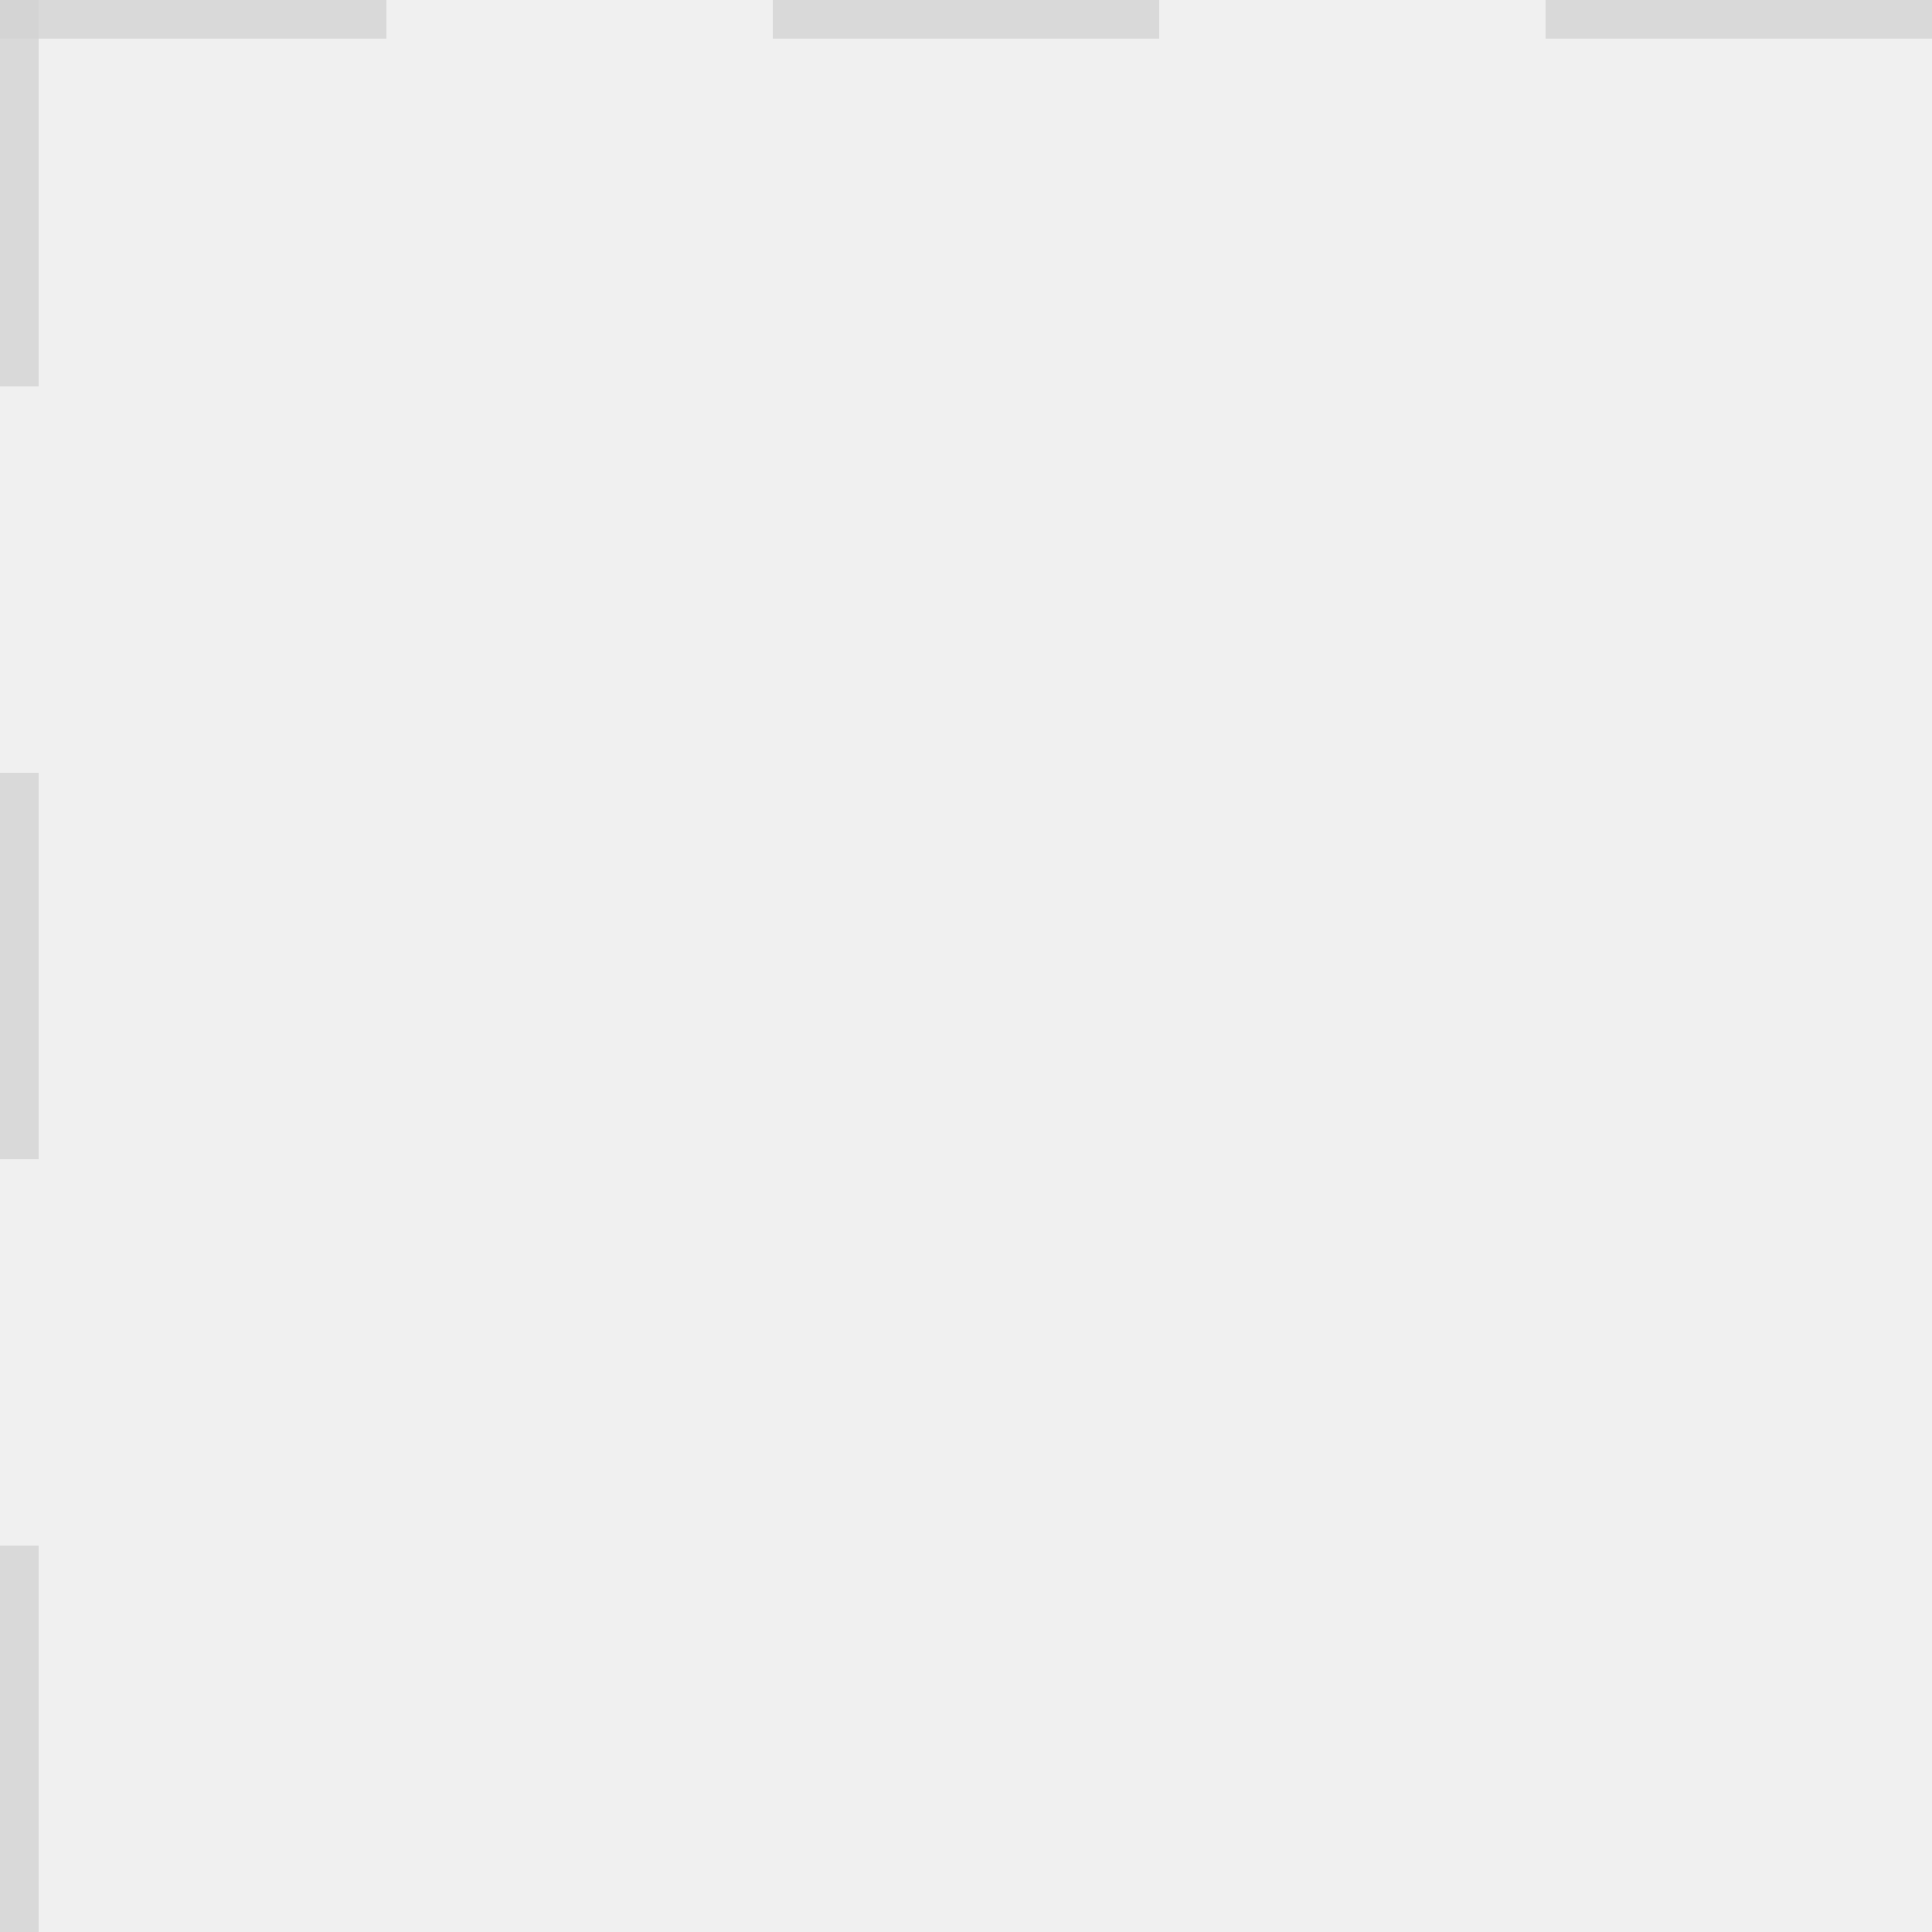
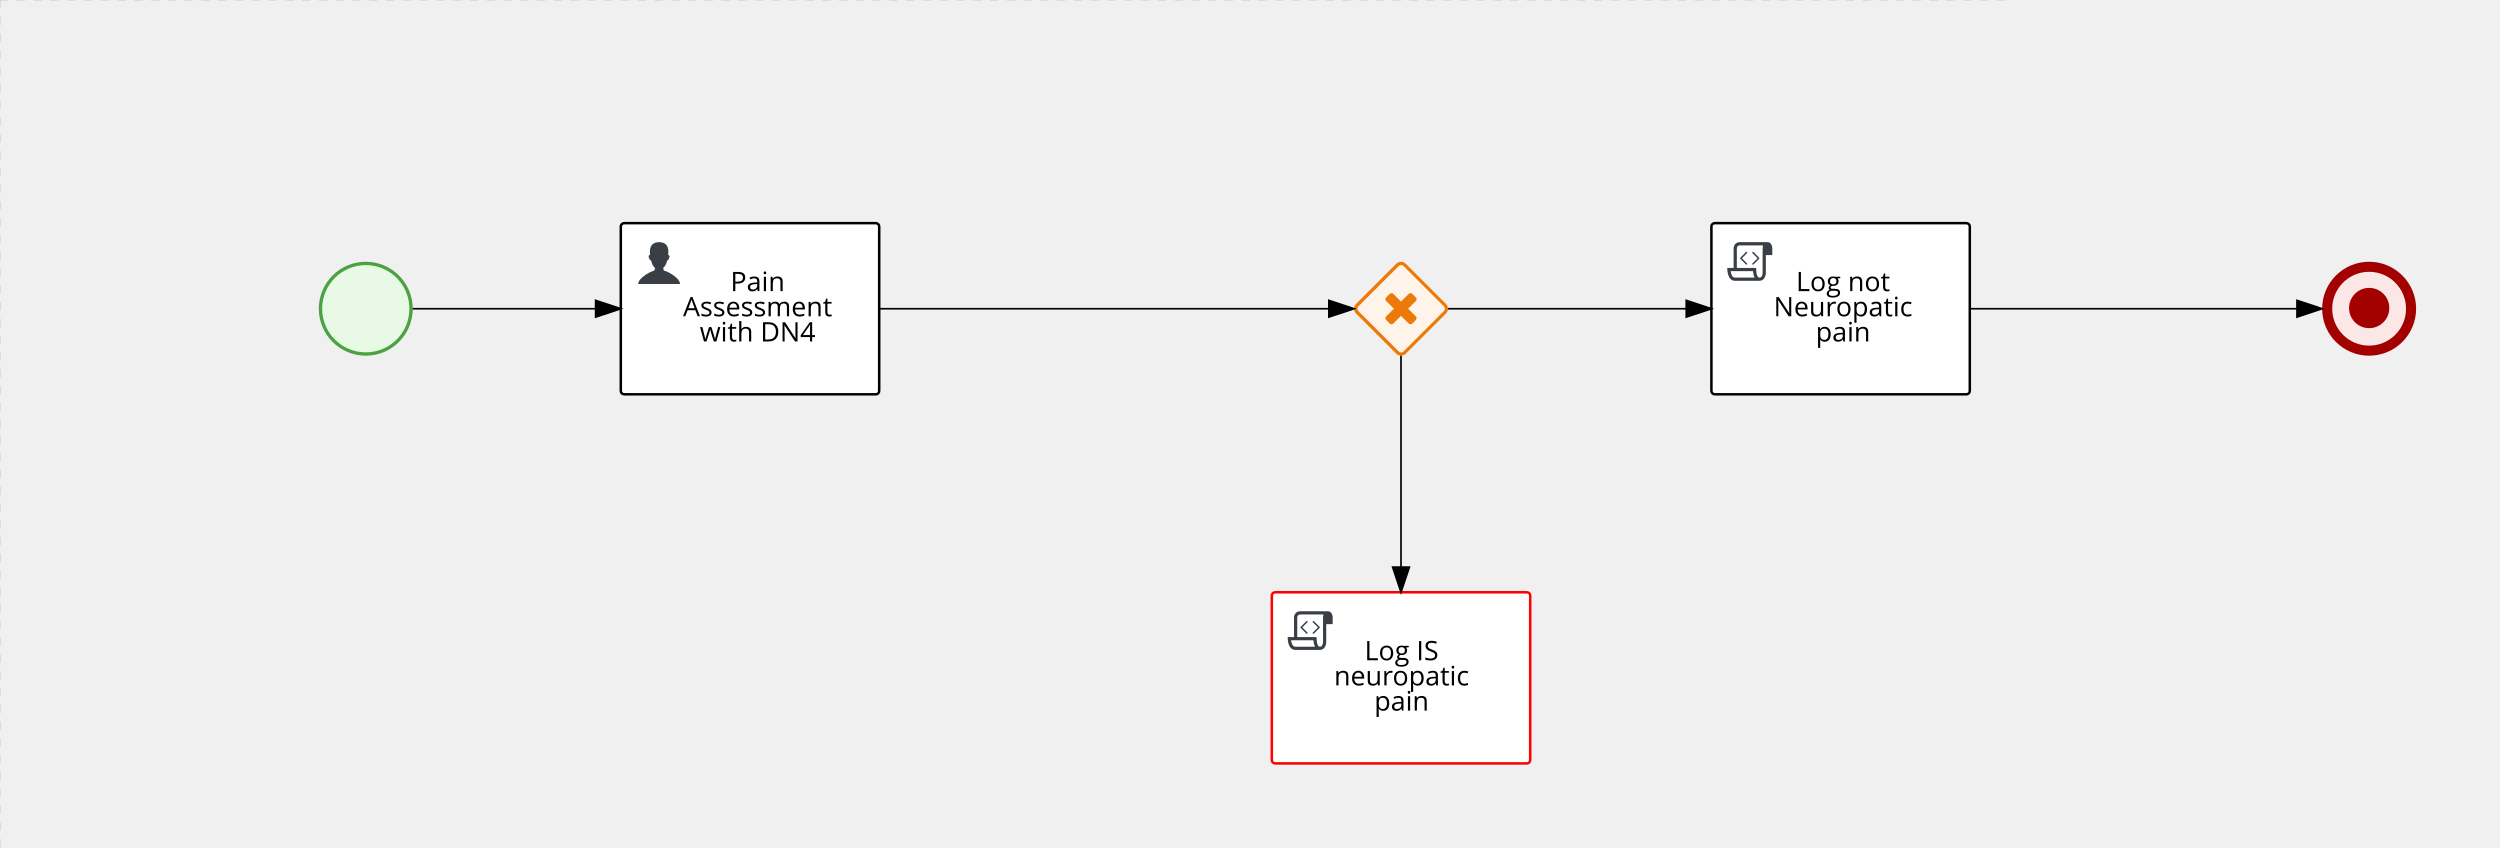
- <svg xmlns="http://www.w3.org/2000/svg" version="1.1" width="25" height="25" viewBox="0 0 25 25">
+ <svg xmlns="http://www.w3.org/2000/svg" version="1.1" width="1490" height="505" viewBox="0 0 1490 505">
  <defs />
  <g transform="matrix(1,0,0,1,0,0)">
    <g>
      <g>
        <g>
          <path fill="none" stroke="#d3d3d3" paint-order="fill stroke markers" d=" M 0 0 L 1200 0" stroke-miterlimit="10" stroke-opacity="0.8" stroke-dasharray="5" />
        </g>
        <g>
          <path fill="none" stroke="#d3d3d3" paint-order="fill stroke markers" d=" M 0 0 L 0 800" stroke-miterlimit="10" stroke-opacity="0.8" stroke-dasharray="5" />
        </g>
      </g>
+       <g id="_02D7A642-EC6D-49D2-90E2-23A0718E7073" bpmn2nodeid="_02D7A642-EC6D-49D2-90E2-23A0718E7073" transform="matrix(1,0,0,1,190,156)">
+         <g>
+           <path fill="none" stroke="none" />
+         </g>
+         <g transform="matrix(0.125,0,0,0.125,0,0)">
+           <g transform="matrix(1,0,0,1,0,0)">
+             <path fill="#e8fae6" stroke="none" id="_02D7A642-EC6D-49D2-90E2-23A0718E7073?shapeType=BACKGROUND" paint-order="stroke fill markers" d=" M 0 0 M 444 224 C 444 263.9 434.2 300.8 414.4 334.5 C 394.7 368.2 368 394.9 334.4 414.5 C 300.8 434.1 263.9 444 224 444 C 184.1 444 147.2 434.2 113.5 414.4 C 79.8 394.7 53.1 368 33.5 334.4 C 13.9 300.8 4 263.9 4 224 C 4 184.1 13.8 147.2 33.6 113.5 C 53.4 79.8 80.1 53.1 113.6 33.5 C 147.1 13.9 184.1 4 224 4 C 263.9 4 300.8 13.8 334.5 33.6 C 368.2 53.4 394.9 80.1 414.5 113.6 C 434.1 147.1 444 184.1 444 224 Z" />
+           </g>
+           <g>
+             <g transform="matrix(1,0,0,1,0,0)">
+               <g transform="matrix(1,0,0,1,0,0)">
+                 <path fill="rgb(74,162,65)" stroke="none" id="_02D7A642-EC6D-49D2-90E2-23A0718E7073?shapeType=BORDER&amp;renderType=FILL" paint-order="stroke fill markers" d=" M 0 0 M 224 0 C 100.3 0 0 100.3 0 224 C 0 347.7 100.3 448 224 448 C 347.7 448 448 347.7 448 224 C 448 100.3 347.7 0 224 0 Z M 0 0 M 224 432 C 109.1 432 16 338.9 16 224 C 16 109.1 109.1 16 224 16 C 338.9 16 432 109.1 432 224 C 432 338.9 338.9 432 224 432 Z" />
+               </g>
+             </g>
+           </g>
+         </g>
+         <g transform="matrix(1,0,0,1,28,61)" />
+       </g>
+       <g transform="matrix(1,0,0,1,190,156)" />
+       <g id="_363A41AE-0E2D-4DD7-A023-7CE9F8D11E7D" bpmn2nodeid="_363A41AE-0E2D-4DD7-A023-7CE9F8D11E7D" transform="matrix(1,0,0,1,370,133)">
+         <g>
+           <path fill="none" stroke="none" />
+         </g>
+         <g transform="matrix(1,0,0,1,0,0)">
+           <path fill="#ffffff" stroke="none" id="_363A41AE-0E2D-4DD7-A023-7CE9F8D11E7D?shapeType=BACKGROUND" paint-order="stroke fill markers" d=" M 2 0 L 152 0 L 152 0 A 2 2 0 0 1 154 2 L 154 100 L 154 100 A 2 2 0 0 1 152 102 L 2 102 L 2 102 A 2 2 0 0 1 0 100 L 0 2 L 0 2 A 2 2 0 0 1 2 0 Z" />
+         </g>
+         <g transform="matrix(1,0,0,1,0,0)">
+           <path fill="none" stroke="rgb(0,0,0)" id="_363A41AE-0E2D-4DD7-A023-7CE9F8D11E7D?shapeType=BORDER&amp;renderType=STROKE" paint-order="fill stroke markers" d=" M 2 0 L 152 0 L 152 0 A 2 2 0 0 1 154 2 L 154 100 L 154 100 A 2 2 0 0 1 152 102 L 2 102 L 2 102 A 2 2 0 0 1 0 100 L 0 2 L 0 2 A 2 2 0 0 1 2 0 Z" stroke-miterlimit="10" stroke-width="1.5" stroke-dasharray="" />
+         </g>
+         <g>
+           <g transform="matrix(0.06,0,0,0.06,9.4,9.4)">
+             <g transform="matrix(1,0,0,1,0,0)">
+               <path fill="#393f44" stroke="none" id="_363A41AE-0E2D-4DD7-A023-7CE9F8D11E7D_task__JrCX__gE2q" paint-order="stroke fill markers" d=" M 0 0 M 16 445.21 C 16 440.869 18.784 431.129 22.001 424.217 C 35.768 394.64 77.283 359.28 129 333.084 C 144.516 325.224 157.347 319.964 167.807 317.174 C 171.932 316.074 175.729 314.414 176.525 313.363 C 178.894 310.234 180.914 302.908 181.727 294.5 L 182.5 286.5 L 178.507 283.455 C 166.303 274.146 154.284 251.678 148.04 226.5 C 145.611 216.707 145.056 215.462 142.984 215.158 C 141.703 214.97 138.083 212.243 134.939 209.099 C 123.233 197.393 116.891 177.376 121.44 166.49 C 123.002 162.751 128.155 159.01 131.75 159.004 C 134.448 159 134.471 158.603 132.914 138.788 C 130.927 113.496 134.279 92.265 143.132 74.076 C 152.232 55.38 167.569 42.882 189.049 36.66 C 210.203 30.532 237.797 30.532 258.951 36.66 C 300.042 48.563 318.958 83.806 314.955 141 C 314.32 150.075 313.624 157.788 313.409 158.14 C 313.194 158.493 314.575 159.073 316.479 159.43 C 328.929 161.766 330.986 177.018 321.496 196.621 C 316.903 206.109 309.357 214.508 304.817 215.185 C 303.023 215.453 302.293 217.146 299.943 226.5 C 296.659 239.567 294.474 245.305 287.948 257.995 C 282.491 268.606 273.035 281.109 268.108 284.229 L 264.871 286.278 L 265.518 292.889 C 266.345 301.33 268.639 309.871 270.877 312.837 C 272.067 314.415 275.002 315.79 280.063 317.139 C 291.069 320.075 303.617 325.274 321 334.102 C 369.815 358.891 410.848 393.758 425.032 422.5 C 429.07 430.682 432 440.232 432 445.21 L 432 448 L 224 448 L 16 448 L 16 445.21 Z" />
+             </g>
+           </g>
+         </g>
+         <g transform="matrix(1,0,0,1,4.04,13.68)">
+           <g transform="matrix(0.04,0,0,0.04,63.36,69.12)">
+             <g transform="matrix(1,0,0,1,0,0)">
+               <path fill="none" stroke="none" />
+             </g>
+             <g transform="matrix(1,0,0,1,0,0)">
+               <path fill="none" stroke="none" />
+             </g>
+           </g>
+         </g>
+         <g transform="matrix(1,0,0,1,35,28.5)">
+           <text fill="#000000" stroke="none" font-family="Open Sans" font-size="12pt" font-style="normal" font-weight="normal" text-decoration="normal" x="46.547" y="12" text-anchor="middle" dominant-baseline="alphabetic">       Pain        </text>
+           <text fill="#000000" stroke="none" font-family="Open Sans" font-size="12pt" font-style="normal" font-weight="normal" text-decoration="normal" x="46.547" y="27" text-anchor="middle" dominant-baseline="alphabetic">Assessment </text>
+           <text fill="#000000" stroke="none" font-family="Open Sans" font-size="12pt" font-style="normal" font-weight="normal" text-decoration="normal" x="46.547" y="42" text-anchor="middle" dominant-baseline="alphabetic">   with DN4   </text>
+         </g>
+       </g>
+       <g id="_A7D342CB-0708-49BF-8340-B0C458165147" bpmn2nodeid="_A7D342CB-0708-49BF-8340-B0C458165147">
+         <g>
+           <path fill="none" stroke="rgb(0,0,0)" paint-order="fill stroke markers" d=" M 246 184 L 355 184" stroke-miterlimit="10" stroke-dasharray="" />
+         </g>
+         <g transform="matrix(1,0,0,1,246,184)" />
+         <g transform="matrix(6.123233995736766e-17,1,-1,6.123233995736766e-17,370,179)">
+           <path fill="rgb(0,0,0)" stroke="rgb(0,0,0)" paint-order="fill stroke markers" d=" M 10 15 L 0 15 L 5 0 Z" stroke-miterlimit="10" stroke-dasharray="" />
+         </g>
+         <g transform="matrix(1,0,0,1,246,174)" />
+       </g>
+       <g id="_090800BE-8C31-49A4-BD8B-3F72EE1F6A00" bpmn2nodeid="_090800BE-8C31-49A4-BD8B-3F72EE1F6A00" transform="matrix(1,0,0,1,807,156)">
+         <g>
+           <path fill="none" stroke="none" />
+         </g>
+         <g transform="matrix(0.125,0,0,0.125,0,0)">
+           <g transform="matrix(1,0,0,1,0,0)">
+             <path fill="#fef4ea" stroke="none" id="_090800BE-8C31-49A4-BD8B-3F72EE1F6A00?shapeType=BACKGROUND" paint-order="stroke fill markers" d=" M 0 0 M 224.4 4.3 C 216.4 4.3 208.4 7.3 202.3 13.4 L 13.5 202.2 C 1.3 214.4 1.3 234.2 13.5 246.4 L 202.2 435.1 C 208.3 441.2 216.4 444.2 224.3 444.2 C 232.2 444.2 240.3 441.2 246.4 435.1 L 435.1 246.4 C 447.3 234.2 447.3 214.4 435.1 202.2 L 246.5 13.4 C 240.4 7.3 232.4 4.3 224.4 4.3 L 224.4 4.3 Z" />
+           </g>
+           <g>
+             <g transform="matrix(1,0,0,1,0,0)">
+               <g transform="matrix(1,0,0,1,0,0)">
+                 <path fill="rgb(236,122,8)" stroke="none" id="_090800BE-8C31-49A4-BD8B-3F72EE1F6A00?shapeType=BORDER&amp;renderType=FILL" paint-order="stroke fill markers" d=" M 0 0 M 20.8 212.7 L 213.3 20.2 C 219.6 13.9 229.7 13.9 235.9 20.2 L 428.4 212.7 C 434.7 219 434.7 229.1 428.4 235.3 L 235.9 427.8 C 229.6 434.1 219.5 434.1 213.3 427.8 L 20.8 235.3 C 14.5 229.1 14.5 218.9 20.8 212.7 L 20.8 212.7 Z M 0 0 M 0 224 C 0 232.1 3.1 240.3 9.3 246.5 L 201.5 438.7 C 213.9 451.1 234.1 451.1 246.5 438.7 L 438.7 246.5 C 444.9 240.3 448 232.1 448 224 C 448 215.9 444.9 207.7 438.7 201.5 L 246.5 9.3 C 234.1 -3.1 213.9 -3.1 201.5 9.3 L 9.3 201.5 C 3.1 207.7 0 215.9 0 224 L 0 224 Z" />
+               </g>
+             </g>
+           </g>
+           <g>
+             <g transform="matrix(1,0,0,1,0,0)">
+               <g transform="matrix(1,0,0,1,0,0)">
+                 <path fill="#ec7a08" stroke="none" id="_090800BE-8C31-49A4-BD8B-3F72EE1F6A00_exclusive" paint-order="stroke fill markers" d=" M 0 0 M 298.2 269.2 C 298.2 272.6 297.1 275.3 294.7 277.7 L 277.7 294.7 C 275.3 297.1 272.6 298.2 269.2 298.2 C 265.8 298.2 263.1 297.1 260.7 294.7 L 224 258 L 187.2 294.8 C 184.8 297.2 182.1 298.3 178.7 298.3 C 175.3 298.3 172.6 297.2 170.2 294.8 L 153.2 277.8 C 150.8 275.4 149.7 272.7 149.7 269.3 C 149.7 265.9 150.8 263.2 153.2 260.8 L 190 224 L 153.2 187.2 C 150.8 184.8 149.7 182 149.7 178.7 C 149.7 175.3 150.8 172.5 153.2 170.2 L 170.2 153.2 C 172.6 150.8 175.3 149.7 178.7 149.7 C 182.1 149.7 184.8 150.8 187.2 153.2 L 224 190 L 260.8 153.2 C 263.2 150.8 265.9 149.7 269.3 149.7 C 272.7 149.7 275.4 150.8 277.8 153.2 L 294.8 170.2 C 297.2 172.5 298.3 175.3 298.3 178.7 C 298.3 182 297.2 184.8 294.8 187.2 L 258 224 L 294.8 260.8 C 297.1 263.1 298.2 265.9 298.2 269.2 Z" />
+               </g>
+             </g>
+           </g>
+         </g>
+         <g transform="matrix(1,0,0,1,28,61)" />
+       </g>
+       <g id="_9F2A3044-6B46-44F8-82D9-BE6AD889DD76" bpmn2nodeid="_9F2A3044-6B46-44F8-82D9-BE6AD889DD76">
+         <g>
+           <path fill="none" stroke="rgb(0,0,0)" paint-order="fill stroke markers" d=" M 524 184 L 792 184" stroke-miterlimit="10" stroke-dasharray="" />
+         </g>
+         <g transform="matrix(1,0,0,1,524,184)" />
+         <g transform="matrix(6.123233995736766e-17,1,-1,6.123233995736766e-17,807,179)">
+           <path fill="rgb(0,0,0)" stroke="rgb(0,0,0)" paint-order="fill stroke markers" d=" M 10 15 L 0 15 L 5 0 Z" stroke-miterlimit="10" stroke-dasharray="" />
+         </g>
+         <g transform="matrix(1,0,0,1,565.5,174)" />
+       </g>
+       <g transform="matrix(1,0,0,1,807,156)" />
+       <g transform="matrix(1,0,0,1,370,133)" />
+       <g id="_C7093AB9-A89C-48DD-AF39-DB7C1EFF8898" bpmn2nodeid="_C7093AB9-A89C-48DD-AF39-DB7C1EFF8898" transform="matrix(1,0,0,1,1020,133)">
+         <g>
+           <path fill="none" stroke="none" />
+         </g>
+         <g transform="matrix(1,0,0,1,0,0)">
+           <path fill="#ffffff" stroke="none" id="_C7093AB9-A89C-48DD-AF39-DB7C1EFF8898?shapeType=BACKGROUND" paint-order="stroke fill markers" d=" M 2 0 L 152 0 L 152 0 A 2 2 0 0 1 154 2 L 154 100 L 154 100 A 2 2 0 0 1 152 102 L 2 102 L 2 102 A 2 2 0 0 1 0 100 L 0 2 L 0 2 A 2 2 0 0 1 2 0 Z" />
+         </g>
+         <g transform="matrix(1,0,0,1,0,0)">
+           <path fill="none" stroke="rgb(0,0,0)" id="_C7093AB9-A89C-48DD-AF39-DB7C1EFF8898?shapeType=BORDER&amp;renderType=STROKE" paint-order="fill stroke markers" d=" M 2 0 L 152 0 L 152 0 A 2 2 0 0 1 154 2 L 154 100 L 154 100 A 2 2 0 0 1 152 102 L 2 102 L 2 102 A 2 2 0 0 1 0 100 L 0 2 L 0 2 A 2 2 0 0 1 2 0 Z" stroke-miterlimit="10" stroke-width="1.5" stroke-dasharray="" />
+         </g>
+         <g>
+           <g transform="matrix(0.06,0,0,0.06,9.4,9.4)">
+             <g transform="matrix(1,0,0,1,0,0)">
+               <path fill="#393f44" stroke="none" id="_C7093AB9-A89C-48DD-AF39-DB7C1EFF8898_task__T703__3wNP" paint-order="stroke fill markers" d=" M 0 0 M 197.3 130.2 C 194.4 127.3 189.6 127.3 186.7 130.2 L 130.2 186.7 C 127.3 189.6 127.3 194.4 130.2 197.3 L 186.7 253.8 C 188.1 255.3 190.1 256 192 256 C 193.9 256 195.9 255.3 197.3 253.7 C 200.2 250.8 200.2 246 197.3 243.1 L 146.2 192 L 197.3 140.8 C 200.2 137.9 200.2 133.1 197.3 130.2 Z" />
+             </g>
+             <g transform="matrix(1,0,0,1,0,0)">
+               <path fill="#393f44" stroke="none" id="_C7093AB9-A89C-48DD-AF39-DB7C1EFF8898_task__T703__gqkB" paint-order="stroke fill markers" d=" M 0 0 M 261.3 130.2 C 258.4 127.3 253.6 127.3 250.7 130.2 C 247.8 133.1 247.8 137.9 250.7 140.8 L 301.8 191.9 L 250.7 243 C 247.8 245.9 247.8 250.7 250.7 253.6 C 252.1 255.3 254.1 256 256 256 C 257.9 256 259.9 255.3 261.3 253.8 L 317.8 197.3 C 320.7 194.4 320.7 189.6 317.8 186.7 L 261.3 130.2 Z" />
+             </g>
+             <g transform="matrix(1,0,0,1,0,0)">
+               <path fill="#393f44" stroke="none" id="_C7093AB9-A89C-48DD-AF39-DB7C1EFF8898_task__T703__x19X" paint-order="stroke fill markers" d=" M 0 0 M 400 32 C 400 32 152.8 32 128 32 C 62 32 64 96 64 96 L 64 288 L 1 288 C 1 288 -4 416 78 416 L 320 416 C 368 416 384 368 384 336 C 384 314.2 384 224.4 384 160 L 448 160 L 448 96 C 448 96 449 32 400 32 Z M 0 0 M 78 383.9 C 68.5 383.9 61.6 381.1 55.5 374.9 C 43.4 362.4 37.5 339.6 34.9 320 L 256.9 320 C 257.1 322.7 257.3 325.4 257.6 328.2 C 260 351.6 264.7 370.1 271.9 383.9 L 78 383.9 L 78 383.9 Z M 0 0 M 352 336 C 352 345.9 349.6 360.3 342.9 371 C 337.2 380.1 330.4 384 320 384 C 285 384 288 288 288 288 L 96 288 L 96 96 L 96 95.9 L 96 95.1 C 96 90.6 97.6 78.3 104.7 71.2 C 106.5 69.4 111.9 64 128 64 L 356.5 64 C 354.4 72.8 352.8 81.8 352.2 89.9 C 352.2 90.5 352.1 91.1 352.1 91.7 C 352.1 92 352.1 92.3 352.1 92.6 C 352 94.8 352 96 352 96 L 352 160 L 352 336 Z" />
+             </g>
+           </g>
+         </g>
+         <g transform="matrix(1,0,0,1,35,28.5)">
+           <text fill="#000000" stroke="none" font-family="Open Sans" font-size="12pt" font-style="normal" font-weight="normal" text-decoration="normal" x="43.46" y="12" text-anchor="middle" dominant-baseline="alphabetic">   Log not    </text>
+           <text fill="#000000" stroke="none" font-family="Open Sans" font-size="12pt" font-style="normal" font-weight="normal" text-decoration="normal" x="43.46" y="27" text-anchor="middle" dominant-baseline="alphabetic">Neuropatic </text>
+           <text fill="#000000" stroke="none" font-family="Open Sans" font-size="12pt" font-style="normal" font-weight="normal" text-decoration="normal" x="43.46" y="42" text-anchor="middle" dominant-baseline="alphabetic">      pain       </text>
+         </g>
+       </g>
+       <g id="_48B359F2-0345-4CED-8AE6-880A2DBB1758" bpmn2nodeid="_48B359F2-0345-4CED-8AE6-880A2DBB1758">
+         <g>
+           <path fill="none" stroke="rgb(0,0,0)" paint-order="fill stroke markers" d=" M 863 184 L 1005 184" stroke-miterlimit="10" stroke-dasharray="" />
+         </g>
+         <g transform="matrix(1,0,0,1,863,184)" />
+         <g transform="matrix(6.123233995736766e-17,1,-1,6.123233995736766e-17,1020,179)">
+           <path fill="rgb(0,0,0)" stroke="rgb(0,0,0)" paint-order="fill stroke markers" d=" M 10 15 L 0 15 L 5 0 Z" stroke-miterlimit="10" stroke-dasharray="" />
+         </g>
+         <g transform="matrix(1,0,0,1,863,174)" />
+       </g>
+       <g transform="matrix(1,0,0,1,1020,133)" />
+       <g id="_D1962A2B-067D-408D-A4EF-2B7DCF7EA6A2" bpmn2nodeid="_D1962A2B-067D-408D-A4EF-2B7DCF7EA6A2" transform="matrix(1,0,0,1,1384,156)">
+         <g>
+           <path fill="none" stroke="none" />
+         </g>
+         <g transform="matrix(0.125,0,0,0.125,0,0)">
+           <g transform="matrix(1,0,0,1,0,0)">
+             <path fill="#fce7e7" stroke="none" id="_D1962A2B-067D-408D-A4EF-2B7DCF7EA6A2?shapeType=BACKGROUND" paint-order="stroke fill markers" d=" M 0 0 M 444 224 C 444 263.9 434.2 300.8 414.4 334.5 C 394.7 368.2 368 394.9 334.4 414.5 C 300.8 434.1 263.9 444 224 444 C 184.1 444 147.2 434.2 113.5 414.4 C 79.8 394.7 53.1 368 33.5 334.4 C 13.9 300.8 4 263.9 4 224 C 4 184.1 13.8 147.2 33.6 113.5 C 53.4 79.8 80.1 53.1 113.6 33.5 C 147.1 13.9 184.1 4 224 4 C 263.9 4 300.8 13.8 334.5 33.6 C 368.2 53.4 394.9 80.1 414.5 113.6 C 434.1 147.1 444 184.1 444 224 Z" />
+           </g>
+           <g>
+             <g transform="matrix(1,0,0,1,0,0)">
+               <g transform="matrix(1,0,0,1,0,0)">
+                 <path fill="rgb(163,0,0)" stroke="none" id="_D1962A2B-067D-408D-A4EF-2B7DCF7EA6A2?shapeType=BORDER&amp;renderType=FILL" paint-order="stroke fill markers" d=" M 0 0 M 224 0 C 100.3 0 0 100.3 0 224 C 0 347.7 100.3 448 224 448 C 347.7 448 448 347.7 448 224 C 448 100.3 347.7 0 224 0 Z M 0 0 M 224 400 C 126.8 400 48 321.2 48 224 C 48 126.8 126.8 48 224 48 C 321.2 48 400 126.8 400 224 C 400 321.2 321.2 400 224 400 Z" />
+               </g>
+             </g>
+           </g>
+           <g>
+             <g transform="matrix(1,0,0,1,0,0)">
+               <g transform="matrix(1,0,0,1,0,0)">
+                 <path fill="#a30000" stroke="none" id="_D1962A2B-067D-408D-A4EF-2B7DCF7EA6A2_end_1_" paint-order="stroke fill markers" d=" M 0 0 M 320.2 220.7 C 320.2 238.1 315.9 254.2 307.3 268.9 C 298.7 283.6 287.1 295.3 272.4 303.8 C 257.7 312.4 241.6 316.7 224.2 316.7 C 206.8 316.7 190.7 312.4 176 303.8 C 161.3 295.2 149.7 283.6 141.1 268.9 C 132.5 254.2 128.3 238.1 128.3 220.7 C 128.3 203.3 132.6 187.2 141.2 172.5 C 149.8 157.8 161.4 146.1 176.1 137.5 C 190.8 128.9 206.9 124.7 224.3 124.7 C 241.7 124.7 257.8 129 272.5 137.6 C 287.2 146.2 298.9 157.9 307.4 172.5 C 316 187.2 320.2 203.3 320.2 220.7 Z" />
+               </g>
+             </g>
+           </g>
+         </g>
+         <g transform="matrix(1,0,0,1,28,61)" />
+       </g>
+       <g id="_C6AD59CE-EC2F-470A-BC03-7B7F5E8B1947" bpmn2nodeid="_C6AD59CE-EC2F-470A-BC03-7B7F5E8B1947">
+         <g>
+           <path fill="none" stroke="rgb(0,0,0)" paint-order="fill stroke markers" d=" M 1174 184 L 1369 184" stroke-miterlimit="10" stroke-dasharray="" />
+         </g>
+         <g transform="matrix(1,0,0,1,1174,184)" />
+         <g transform="matrix(6.123233995736766e-17,1,-1,6.123233995736766e-17,1384,179)">
+           <path fill="rgb(0,0,0)" stroke="rgb(0,0,0)" paint-order="fill stroke markers" d=" M 10 15 L 0 15 L 5 0 Z" stroke-miterlimit="10" stroke-dasharray="" />
+         </g>
+         <g transform="matrix(1,0,0,1,1179,174)" />
+       </g>
+       <g transform="matrix(1,0,0,1,1384,156)" />
+       <g id="_0BA2DA0C-8DE5-417E-A507-B45ECB6D7C63" bpmn2nodeid="_0BA2DA0C-8DE5-417E-A507-B45ECB6D7C63" transform="matrix(1,0,0,1,758,353)">
+         <g>
+           <path fill="none" stroke="none" />
+         </g>
+         <g transform="matrix(1,0,0,1,0,0)">
+           <path fill="#ffffff" stroke="none" id="_0BA2DA0C-8DE5-417E-A507-B45ECB6D7C63?shapeType=BACKGROUND" paint-order="stroke fill markers" d=" M 2 0 L 152 0 L 152 0 A 2 2 0 0 1 154 2 L 154 100 L 154 100 A 2 2 0 0 1 152 102 L 2 102 L 2 102 A 2 2 0 0 1 0 100 L 0 2 L 0 2 A 2 2 0 0 1 2 0 Z" />
+         </g>
+         <g transform="matrix(1,0,0,1,0,0)">
+           <path fill="none" stroke="rgb(255,0,0)" id="_0BA2DA0C-8DE5-417E-A507-B45ECB6D7C63?shapeType=BORDER&amp;renderType=STROKE" paint-order="fill stroke markers" d=" M 2 0 L 152 0 L 152 0 A 2 2 0 0 1 154 2 L 154 100 L 154 100 A 2 2 0 0 1 152 102 L 2 102 L 2 102 A 2 2 0 0 1 0 100 L 0 2 L 0 2 A 2 2 0 0 1 2 0 Z" stroke-miterlimit="10" stroke-width="1.5" stroke-dasharray="" />
+         </g>
+         <g>
+           <g transform="matrix(0.06,0,0,0.06,9.4,9.4)">
+             <g transform="matrix(1,0,0,1,0,0)">
+               <path fill="#393f44" stroke="none" id="_0BA2DA0C-8DE5-417E-A507-B45ECB6D7C63_task__T703__3wNP" paint-order="stroke fill markers" d=" M 0 0 M 197.3 130.2 C 194.4 127.3 189.6 127.3 186.7 130.2 L 130.2 186.7 C 127.3 189.6 127.3 194.4 130.2 197.3 L 186.7 253.8 C 188.1 255.3 190.1 256 192 256 C 193.9 256 195.9 255.3 197.3 253.7 C 200.2 250.8 200.2 246 197.3 243.1 L 146.2 192 L 197.3 140.8 C 200.2 137.9 200.2 133.1 197.3 130.2 Z" />
+             </g>
+             <g transform="matrix(1,0,0,1,0,0)">
+               <path fill="#393f44" stroke="none" id="_0BA2DA0C-8DE5-417E-A507-B45ECB6D7C63_task__T703__gqkB" paint-order="stroke fill markers" d=" M 0 0 M 261.3 130.2 C 258.4 127.3 253.6 127.3 250.7 130.2 C 247.8 133.1 247.8 137.9 250.7 140.8 L 301.8 191.9 L 250.7 243 C 247.8 245.9 247.8 250.7 250.7 253.6 C 252.1 255.3 254.1 256 256 256 C 257.9 256 259.9 255.3 261.3 253.8 L 317.8 197.3 C 320.7 194.4 320.7 189.6 317.8 186.7 L 261.3 130.2 Z" />
+             </g>
+             <g transform="matrix(1,0,0,1,0,0)">
+               <path fill="#393f44" stroke="none" id="_0BA2DA0C-8DE5-417E-A507-B45ECB6D7C63_task__T703__x19X" paint-order="stroke fill markers" d=" M 0 0 M 400 32 C 400 32 152.8 32 128 32 C 62 32 64 96 64 96 L 64 288 L 1 288 C 1 288 -4 416 78 416 L 320 416 C 368 416 384 368 384 336 C 384 314.2 384 224.4 384 160 L 448 160 L 448 96 C 448 96 449 32 400 32 Z M 0 0 M 78 383.9 C 68.5 383.9 61.6 381.1 55.5 374.9 C 43.4 362.4 37.5 339.6 34.9 320 L 256.9 320 C 257.1 322.7 257.3 325.4 257.6 328.2 C 260 351.6 264.7 370.1 271.9 383.9 L 78 383.9 L 78 383.9 Z M 0 0 M 352 336 C 352 345.9 349.6 360.3 342.9 371 C 337.2 380.1 330.4 384 320 384 C 285 384 288 288 288 288 L 96 288 L 96 96 L 96 95.9 L 96 95.1 C 96 90.6 97.6 78.3 104.7 71.2 C 106.5 69.4 111.9 64 128 64 L 356.5 64 C 354.4 72.8 352.8 81.8 352.2 89.9 C 352.2 90.5 352.1 91.1 352.1 91.7 C 352.1 92 352.1 92.3 352.1 92.6 C 352 94.8 352 96 352 96 L 352 160 L 352 336 Z" />
+             </g>
+           </g>
+         </g>
+         <g transform="matrix(1,0,0,1,35,28.5)">
+           <text fill="#000000" stroke="none" font-family="Open Sans" font-size="12pt" font-style="normal" font-weight="normal" text-decoration="normal" x="42.34" y="12" text-anchor="middle" dominant-baseline="alphabetic">    Log IS      </text>
+           <text fill="#000000" stroke="none" font-family="Open Sans" font-size="12pt" font-style="normal" font-weight="normal" text-decoration="normal" x="42.34" y="27" text-anchor="middle" dominant-baseline="alphabetic">neuropatic </text>
+           <text fill="#000000" stroke="none" font-family="Open Sans" font-size="12pt" font-style="normal" font-weight="normal" text-decoration="normal" x="42.34" y="42" text-anchor="middle" dominant-baseline="alphabetic">      pain       </text>
+         </g>
+       </g>
+       <g id="_86D2EC5E-2B5E-4E36-8CFA-ACA9ED3493AA" bpmn2nodeid="_86D2EC5E-2B5E-4E36-8CFA-ACA9ED3493AA">
+         <g>
+           <path fill="none" stroke="rgb(0,0,0)" paint-order="fill stroke markers" d=" M 835 212 L 835 338" stroke-miterlimit="10" stroke-dasharray="" />
+         </g>
+         <g transform="matrix(1,0,0,1,835,212)" />
+         <g transform="matrix(-1,1.2246467991473532e-16,-1.2246467991473532e-16,-1,840,353)">
+           <path fill="rgb(0,0,0)" stroke="rgb(0,0,0)" paint-order="fill stroke markers" d=" M 10 15 L 0 15 L 5 0 Z" stroke-miterlimit="10" stroke-dasharray="" />
+         </g>
+         <g transform="matrix(1,0,0,1,845,282.5)" />
+       </g>
+       <g transform="matrix(1,0,0,1,758,353)" />
    </g>
  </g>
</svg>
